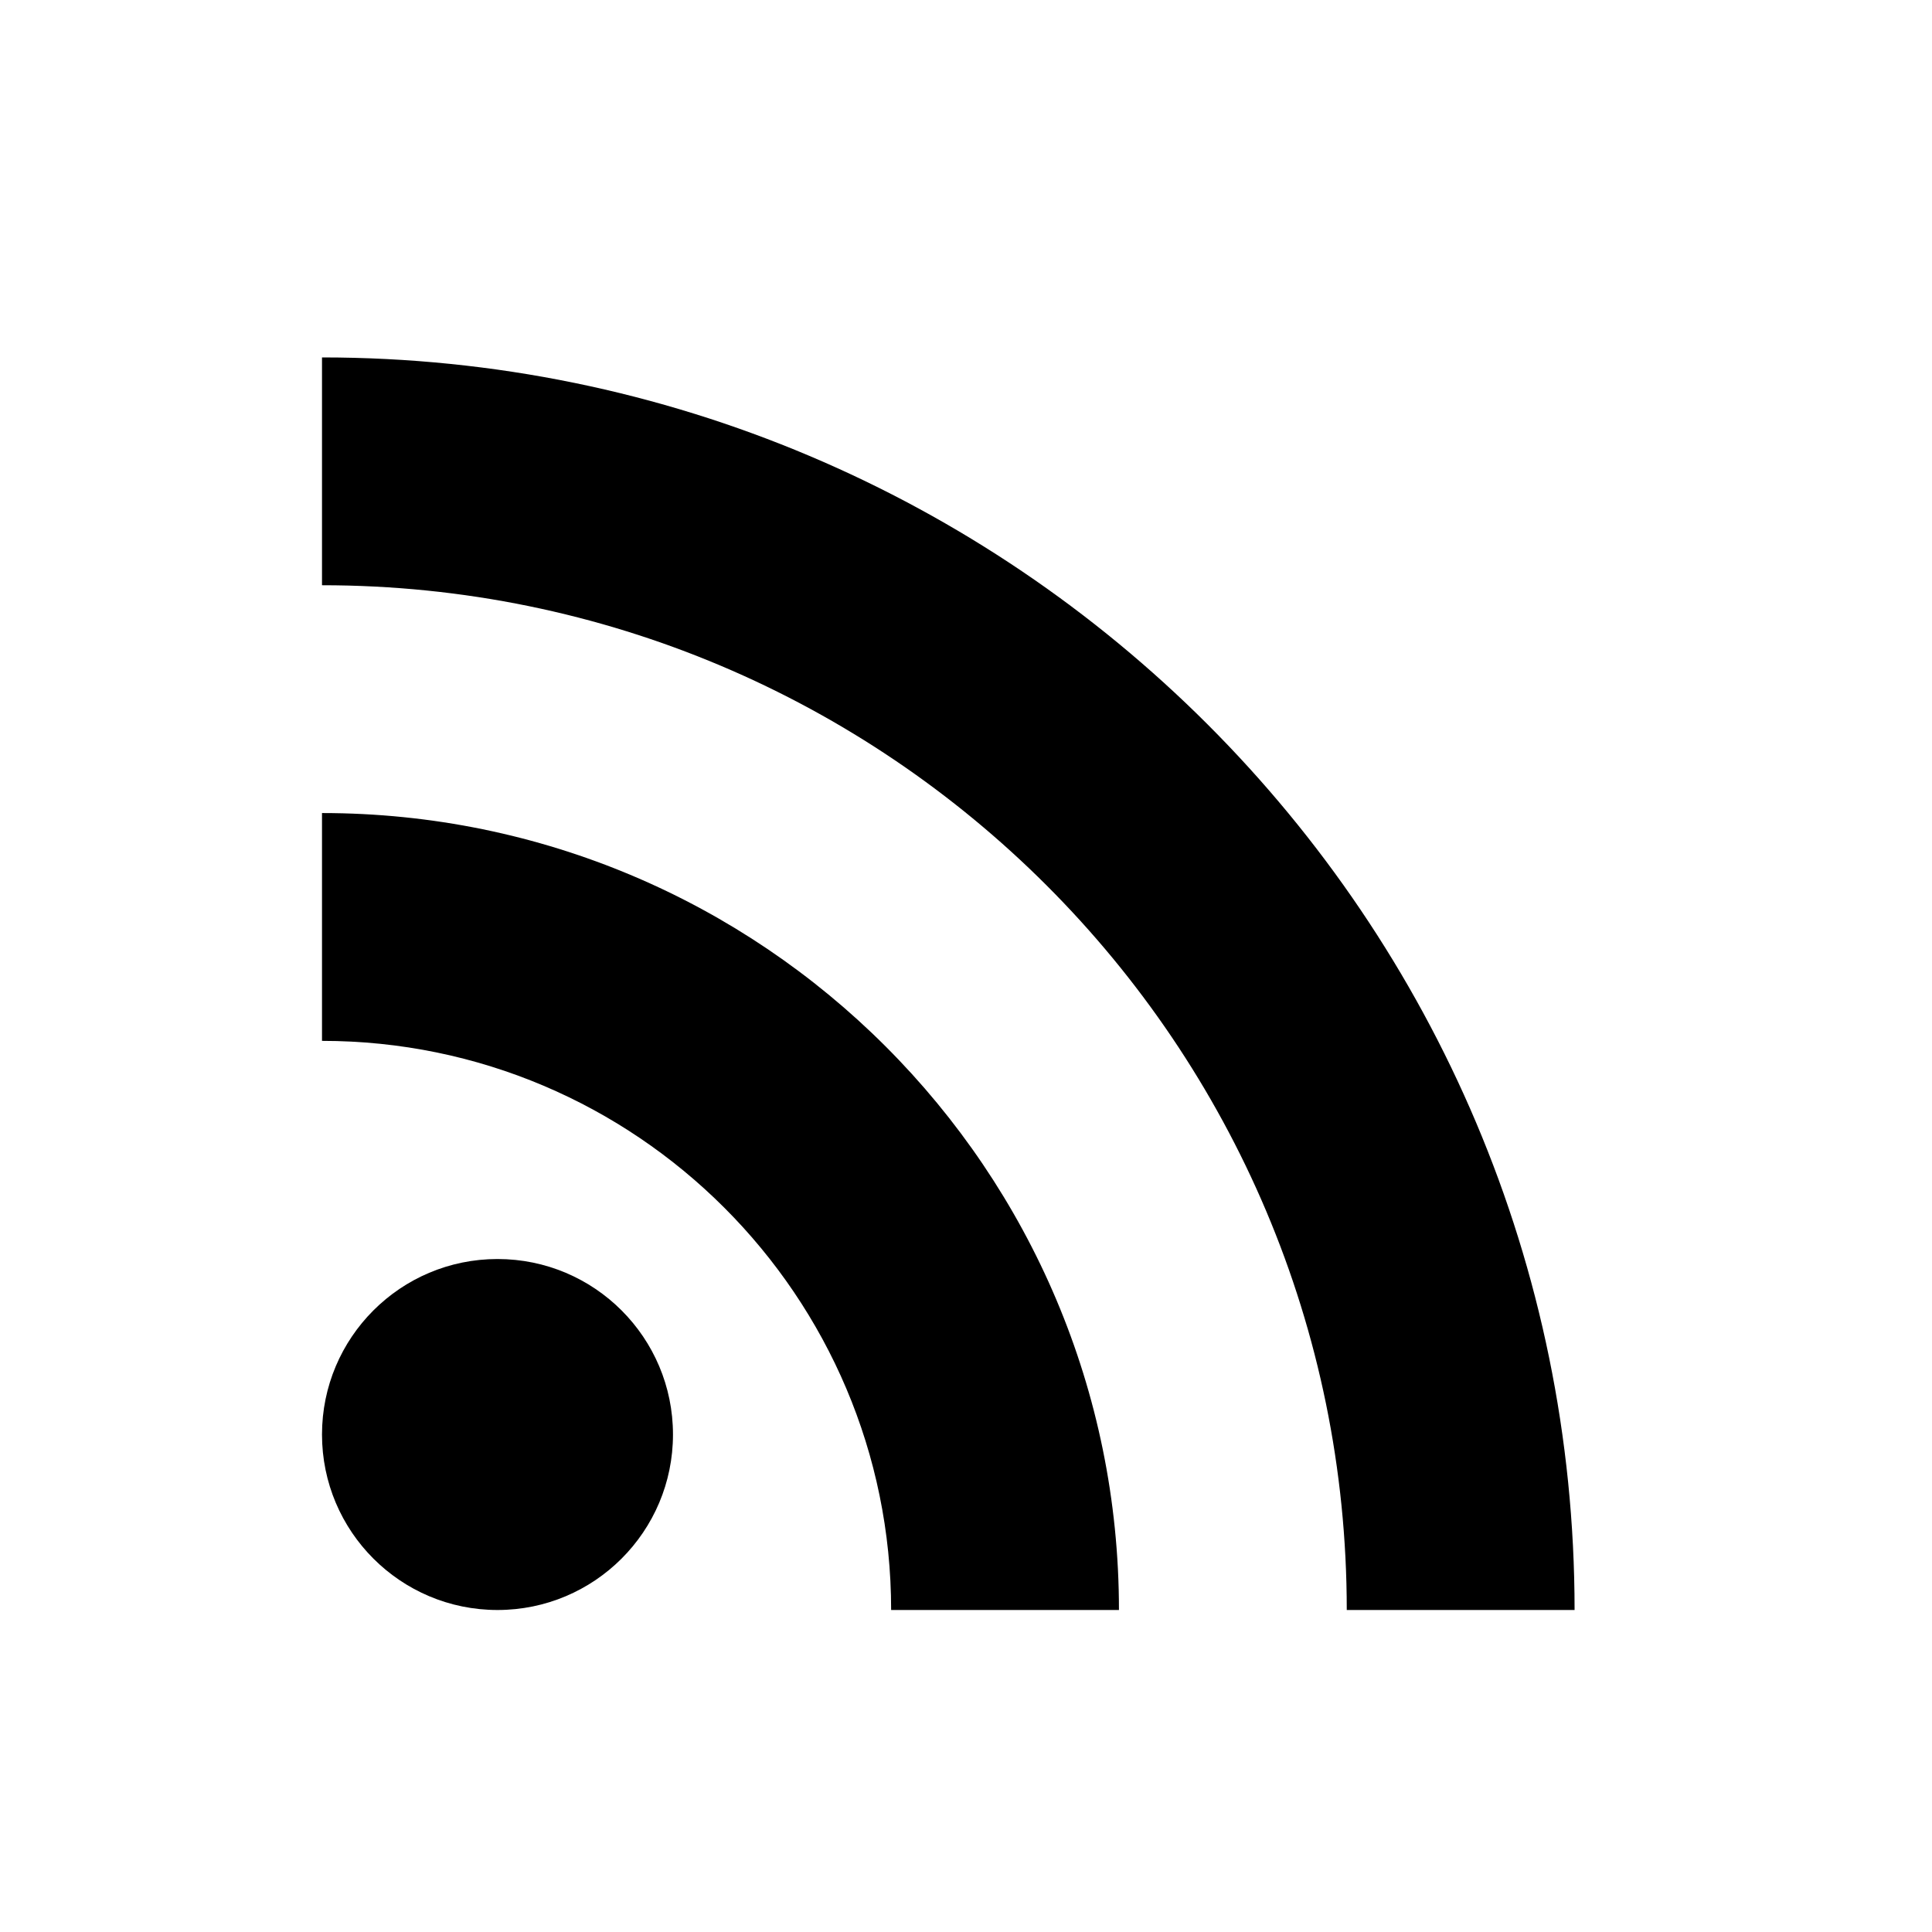
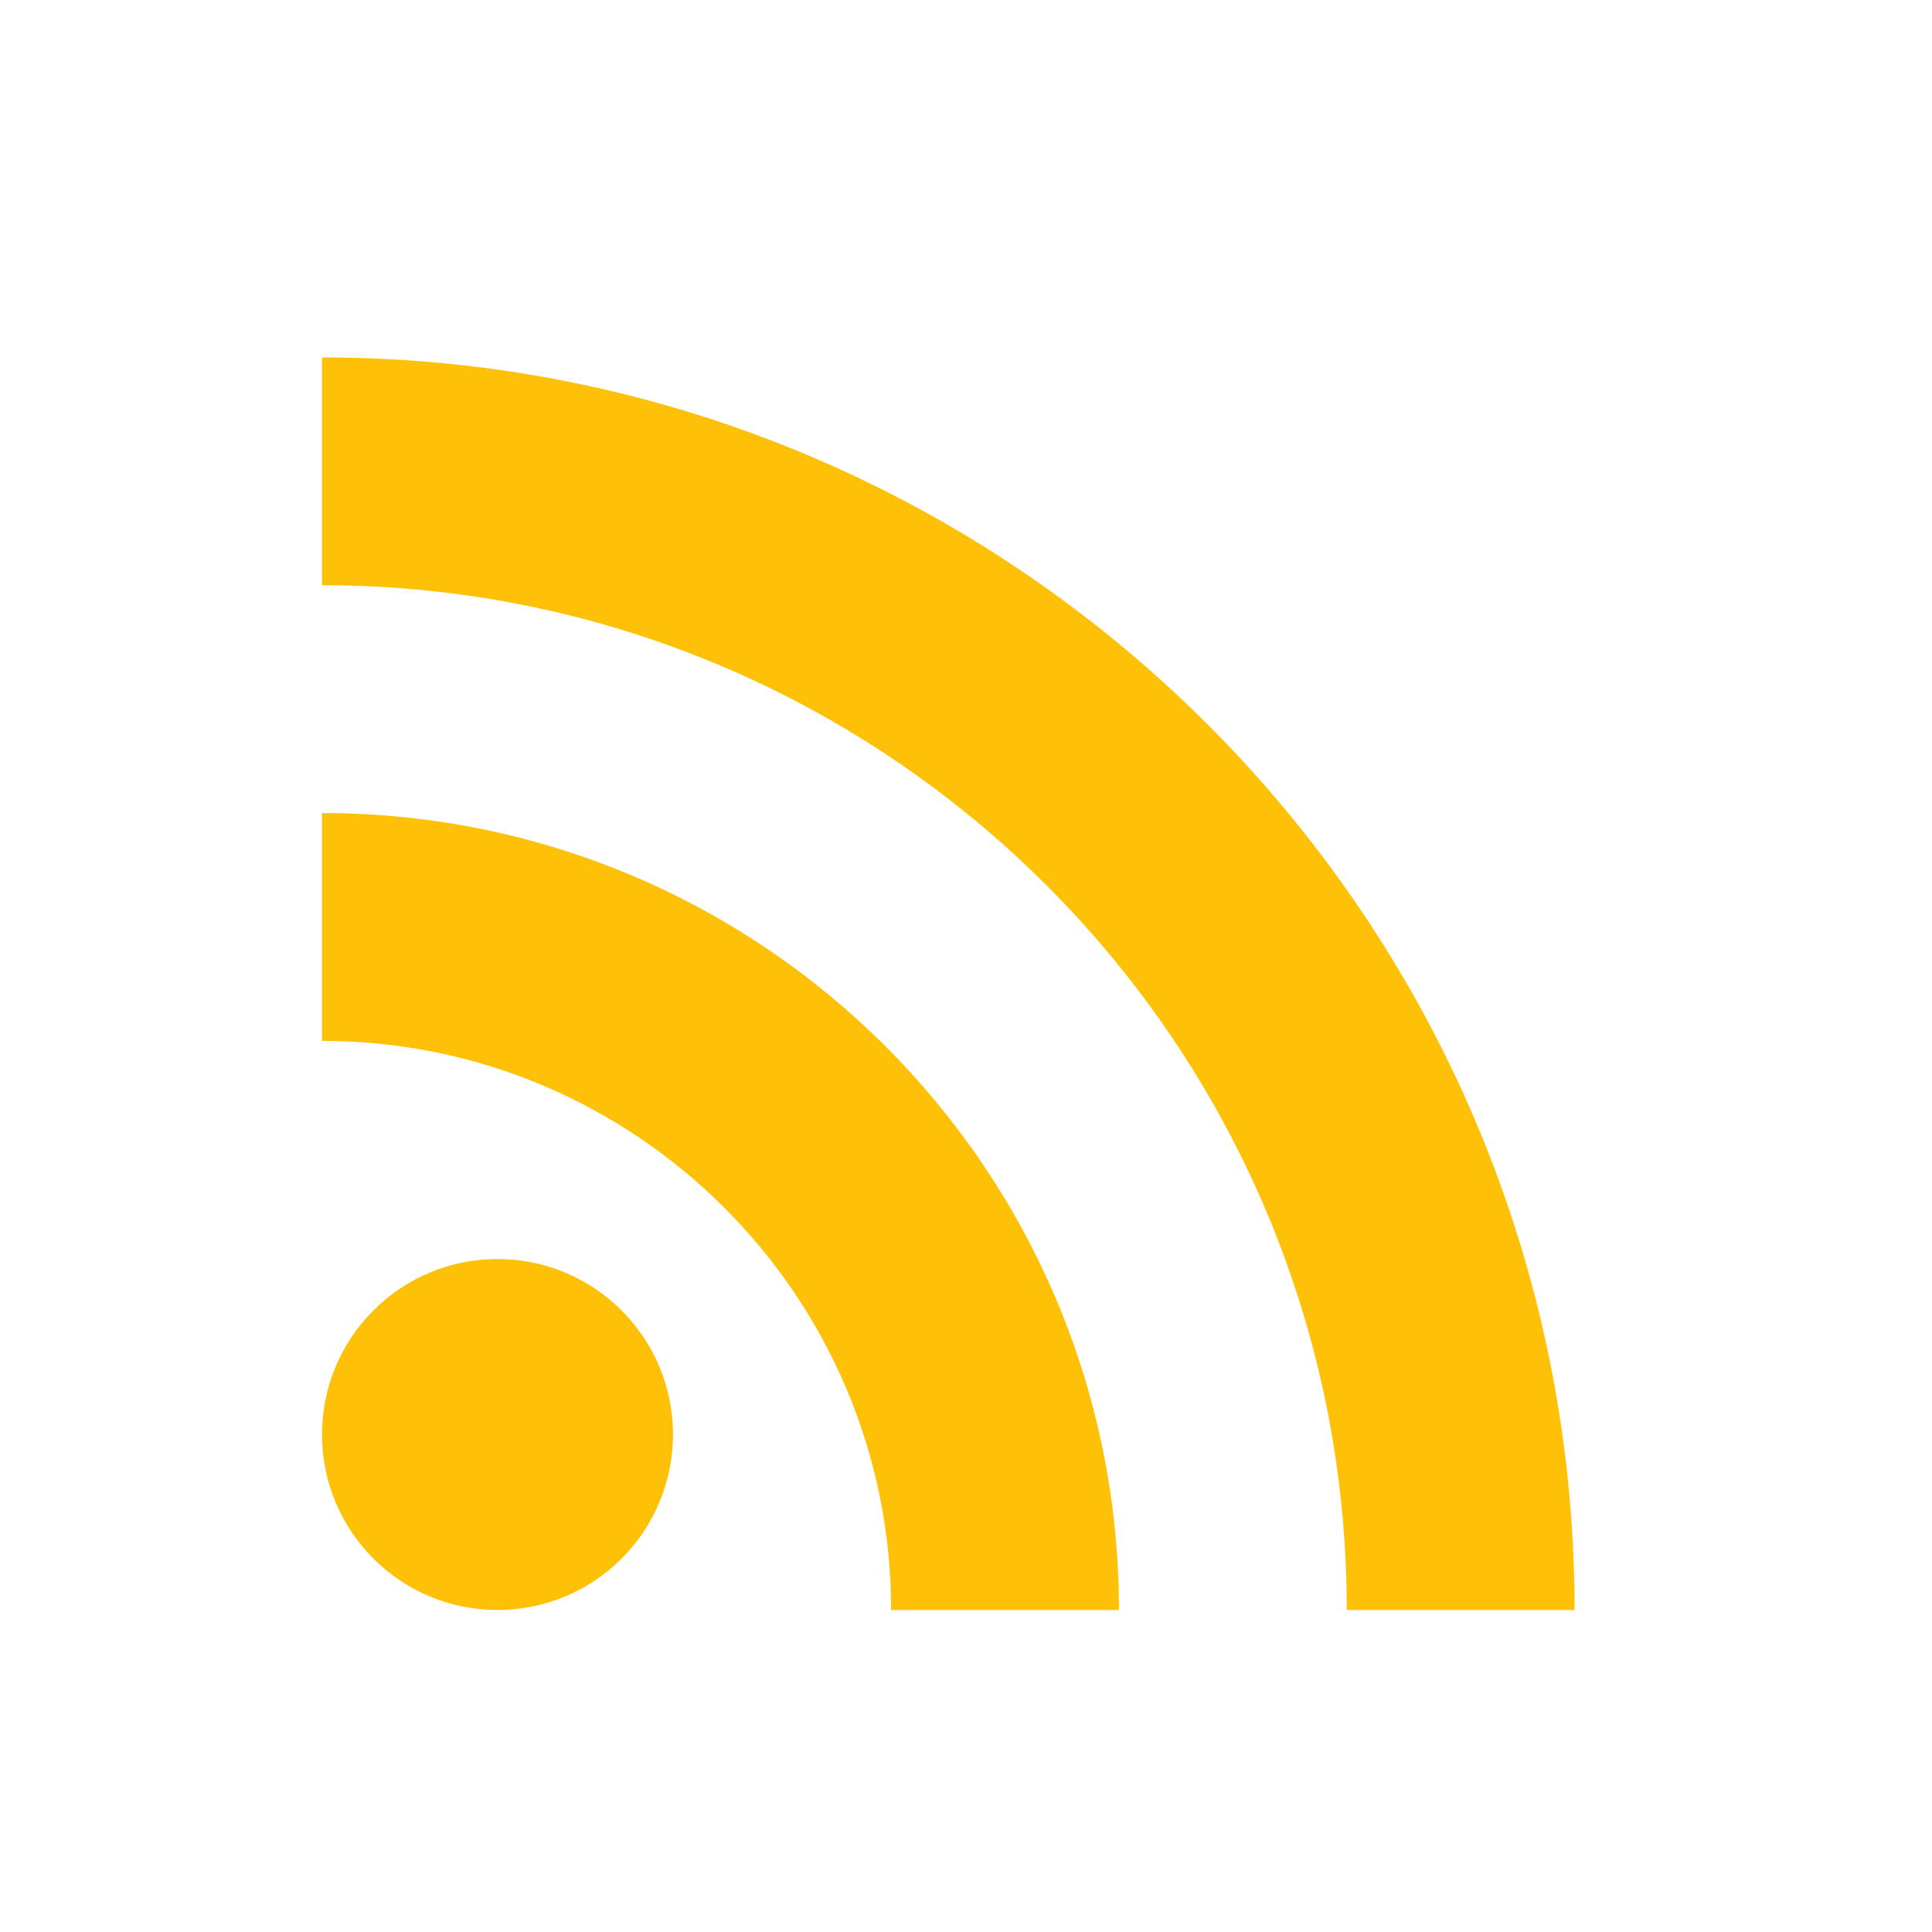
<svg xmlns="http://www.w3.org/2000/svg" fill="#000000" height="24" viewBox="0 0 24 24" width="24">
  <path d="M0 0h24v24H0z" fill="none" />
-   <circle cx="6.18" cy="17.82" r="2.18" />
-   <path d="M4 4.44v2.83c7.03 0 12.73 5.7 12.73 12.73h2.83c0-8.59-6.97-15.56-15.56-15.56zm0 5.66v2.83c3.9 0 7.07 3.17 7.07 7.07h2.83c0-5.47-4.43-9.9-9.9-9.9z" />
+   <circle style="fill: #FFC107;" cx="6.18" cy="17.82" r="2.18" />
+   <path style="fill: #FFC107;" d="M4 4.44v2.83c7.03 0 12.73 5.7 12.73 12.73h2.83c0-8.59-6.97-15.56-15.56-15.56zm0 5.66v2.83c3.9 0 7.07 3.17 7.07 7.07h2.83c0-5.47-4.43-9.9-9.9-9.9z" />
</svg>
